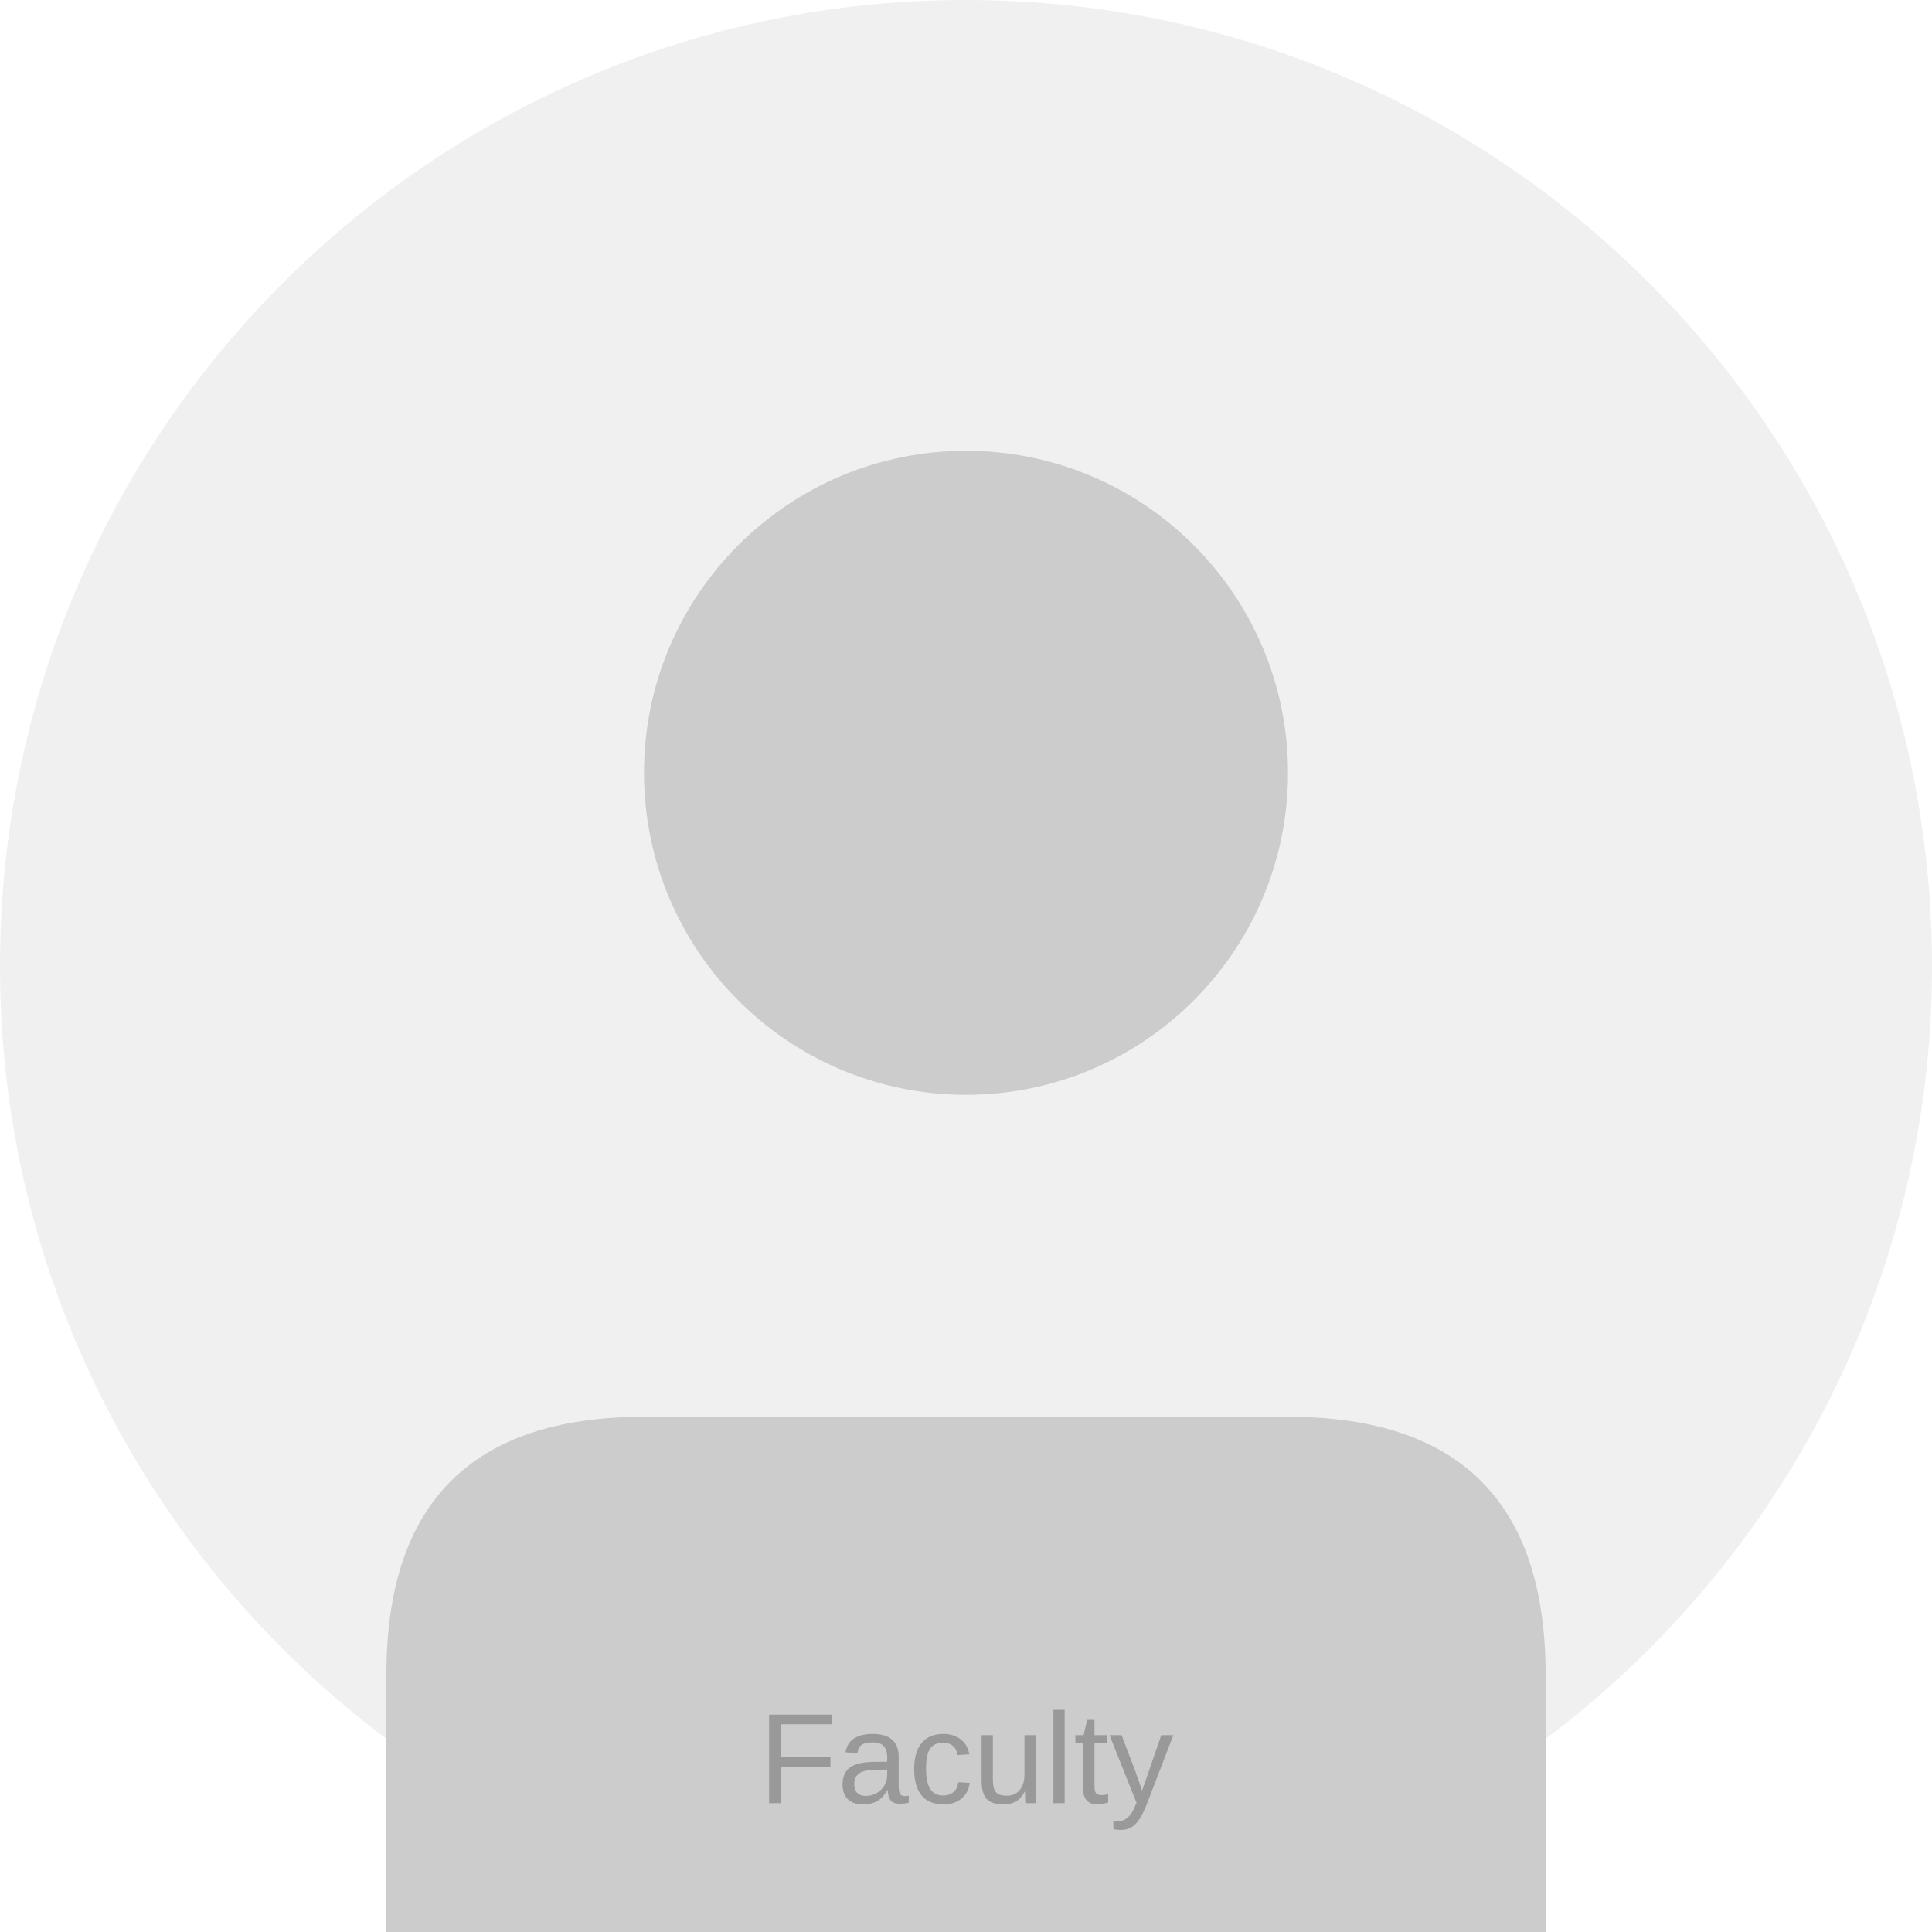
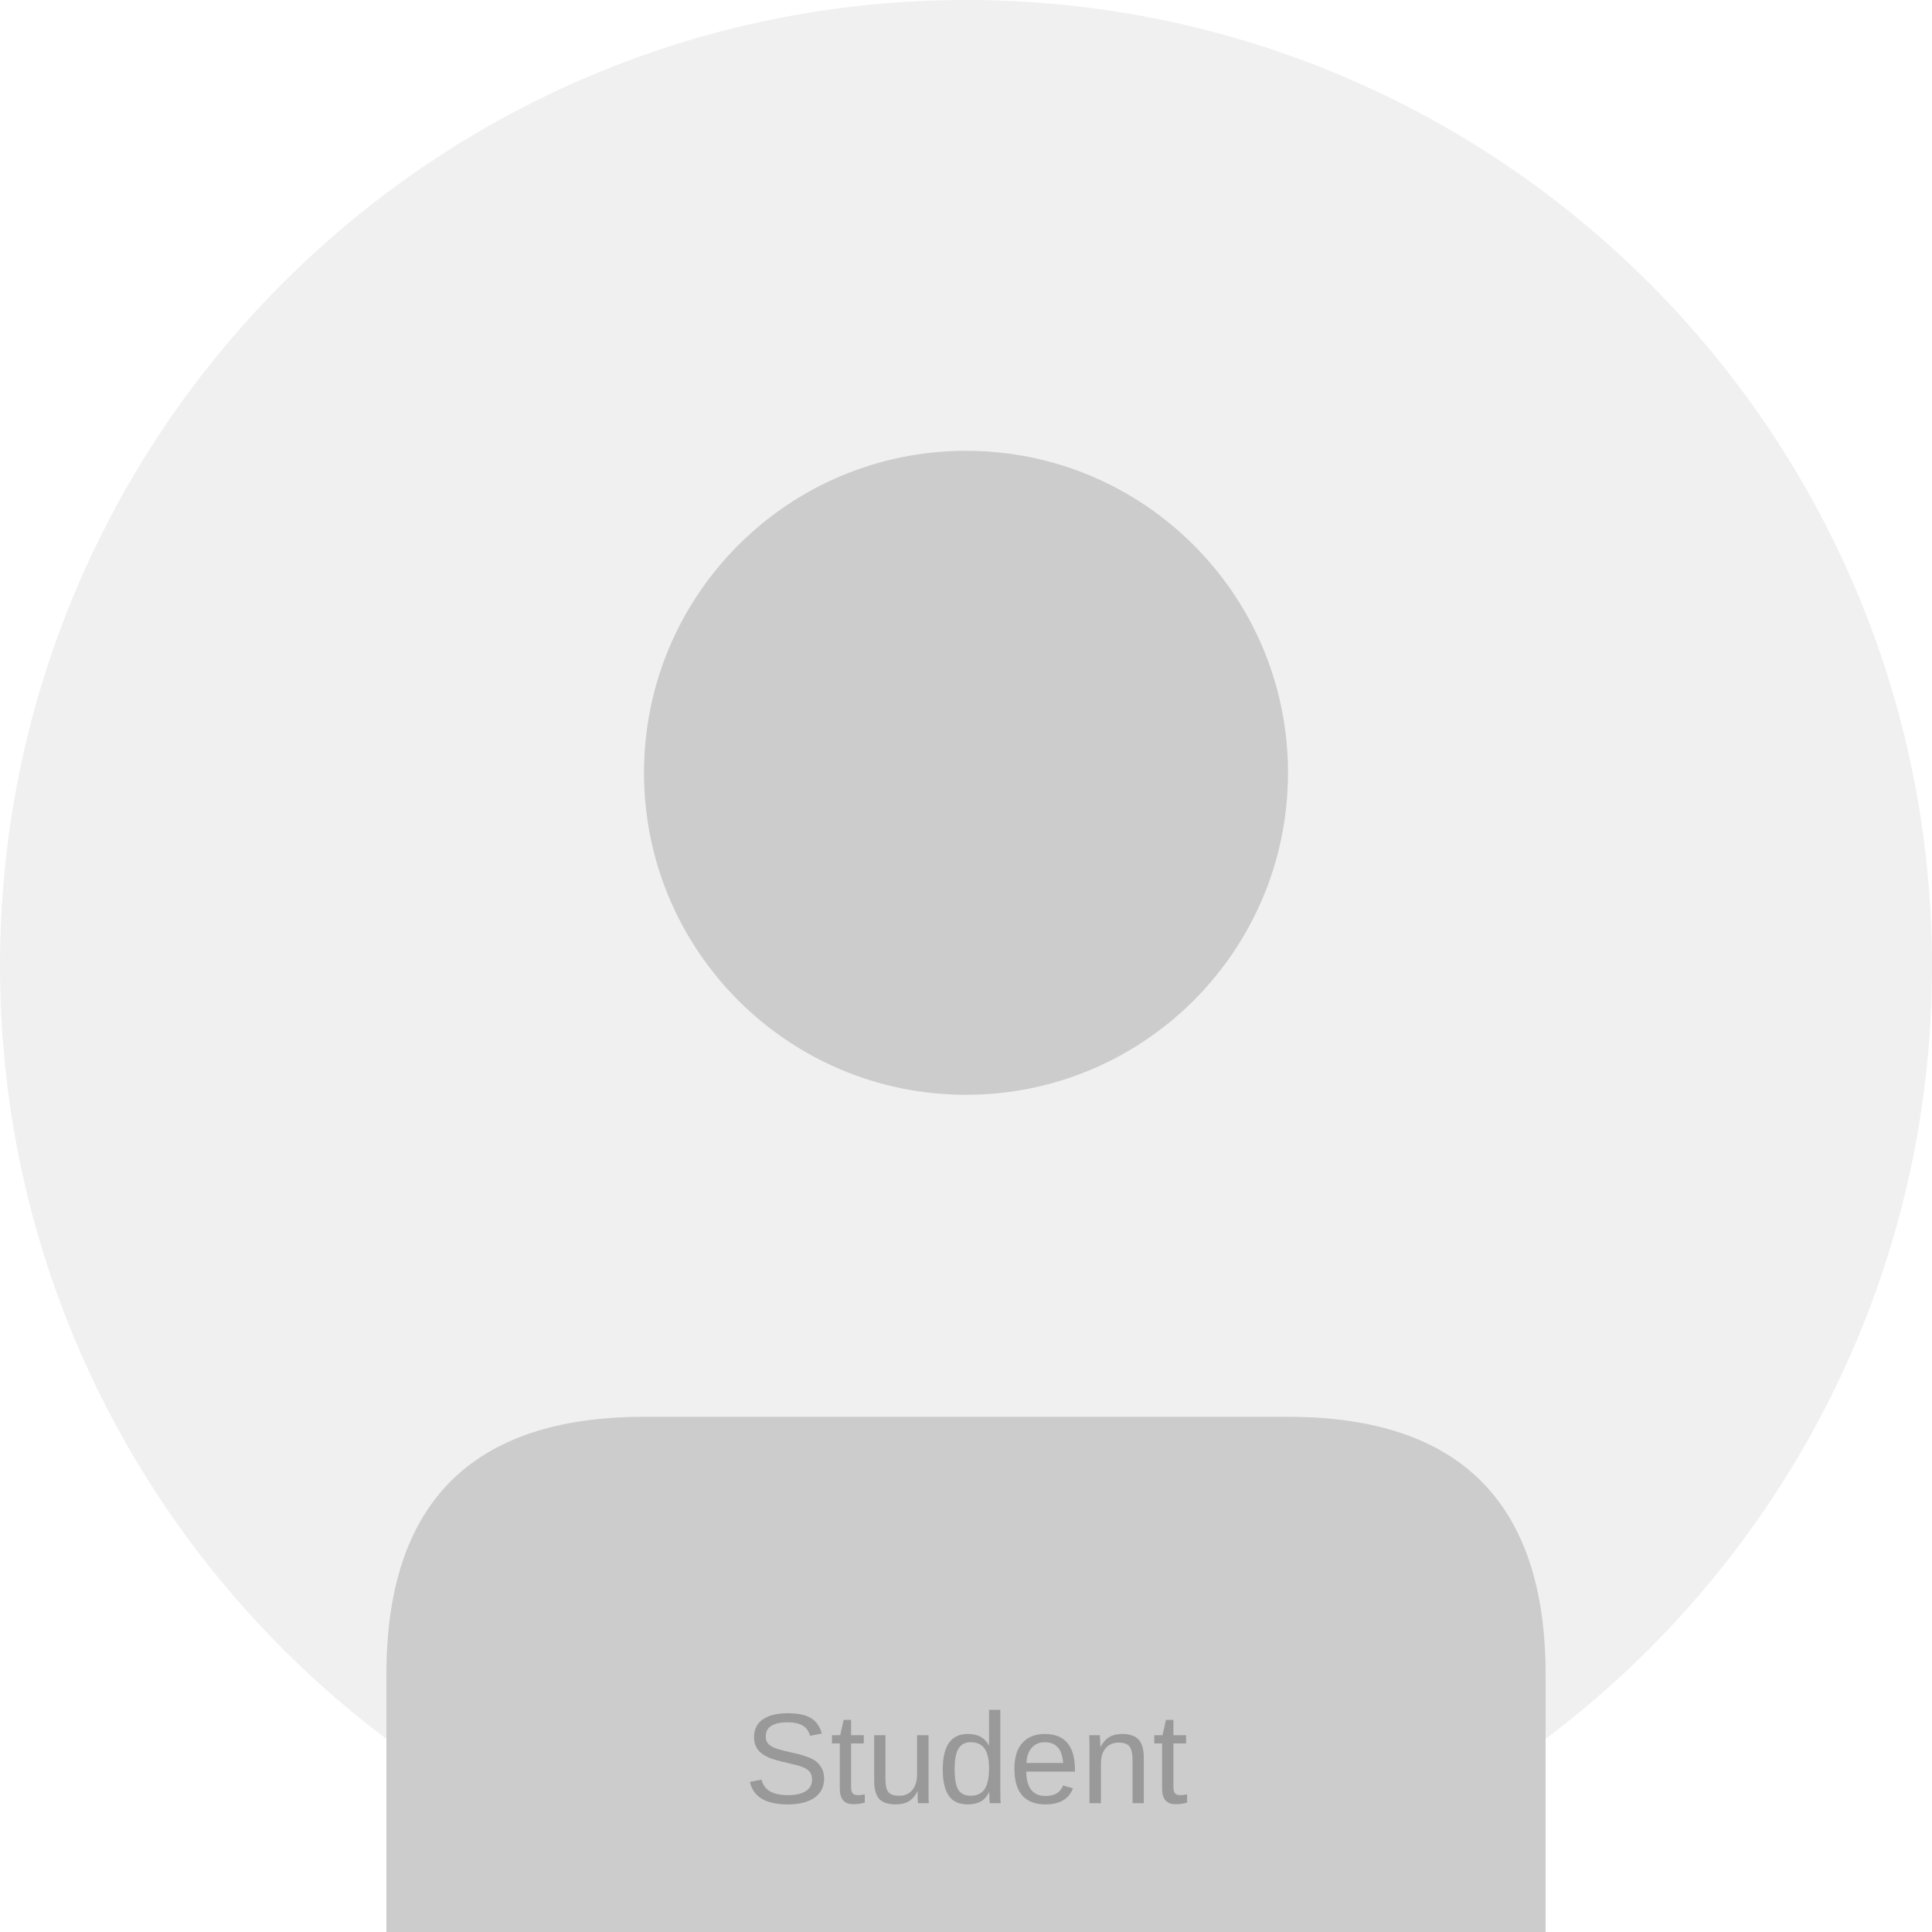
<svg xmlns="http://www.w3.org/2000/svg" width="150" height="150" viewBox="0 0 150 150" fill="none">
  <rect width="150" height="150" rx="75" fill="#f0f0f0" />
  <circle cx="75" cy="60" r="25" fill="#ccc" />
  <path d="M30 130 Q30 110 50 110 L100 110 Q120 110 120 130 L120 150 L30 150 Z" fill="#ccc" />
-   <text x="75" y="140" text-anchor="middle" fill="#999" font-family="Arial" font-size="10">Faculty</text>
+   <text x="75" y="140" text-anchor="middle" fill="#999" font-family="Arial" font-size="10">Student</text>
</svg>
